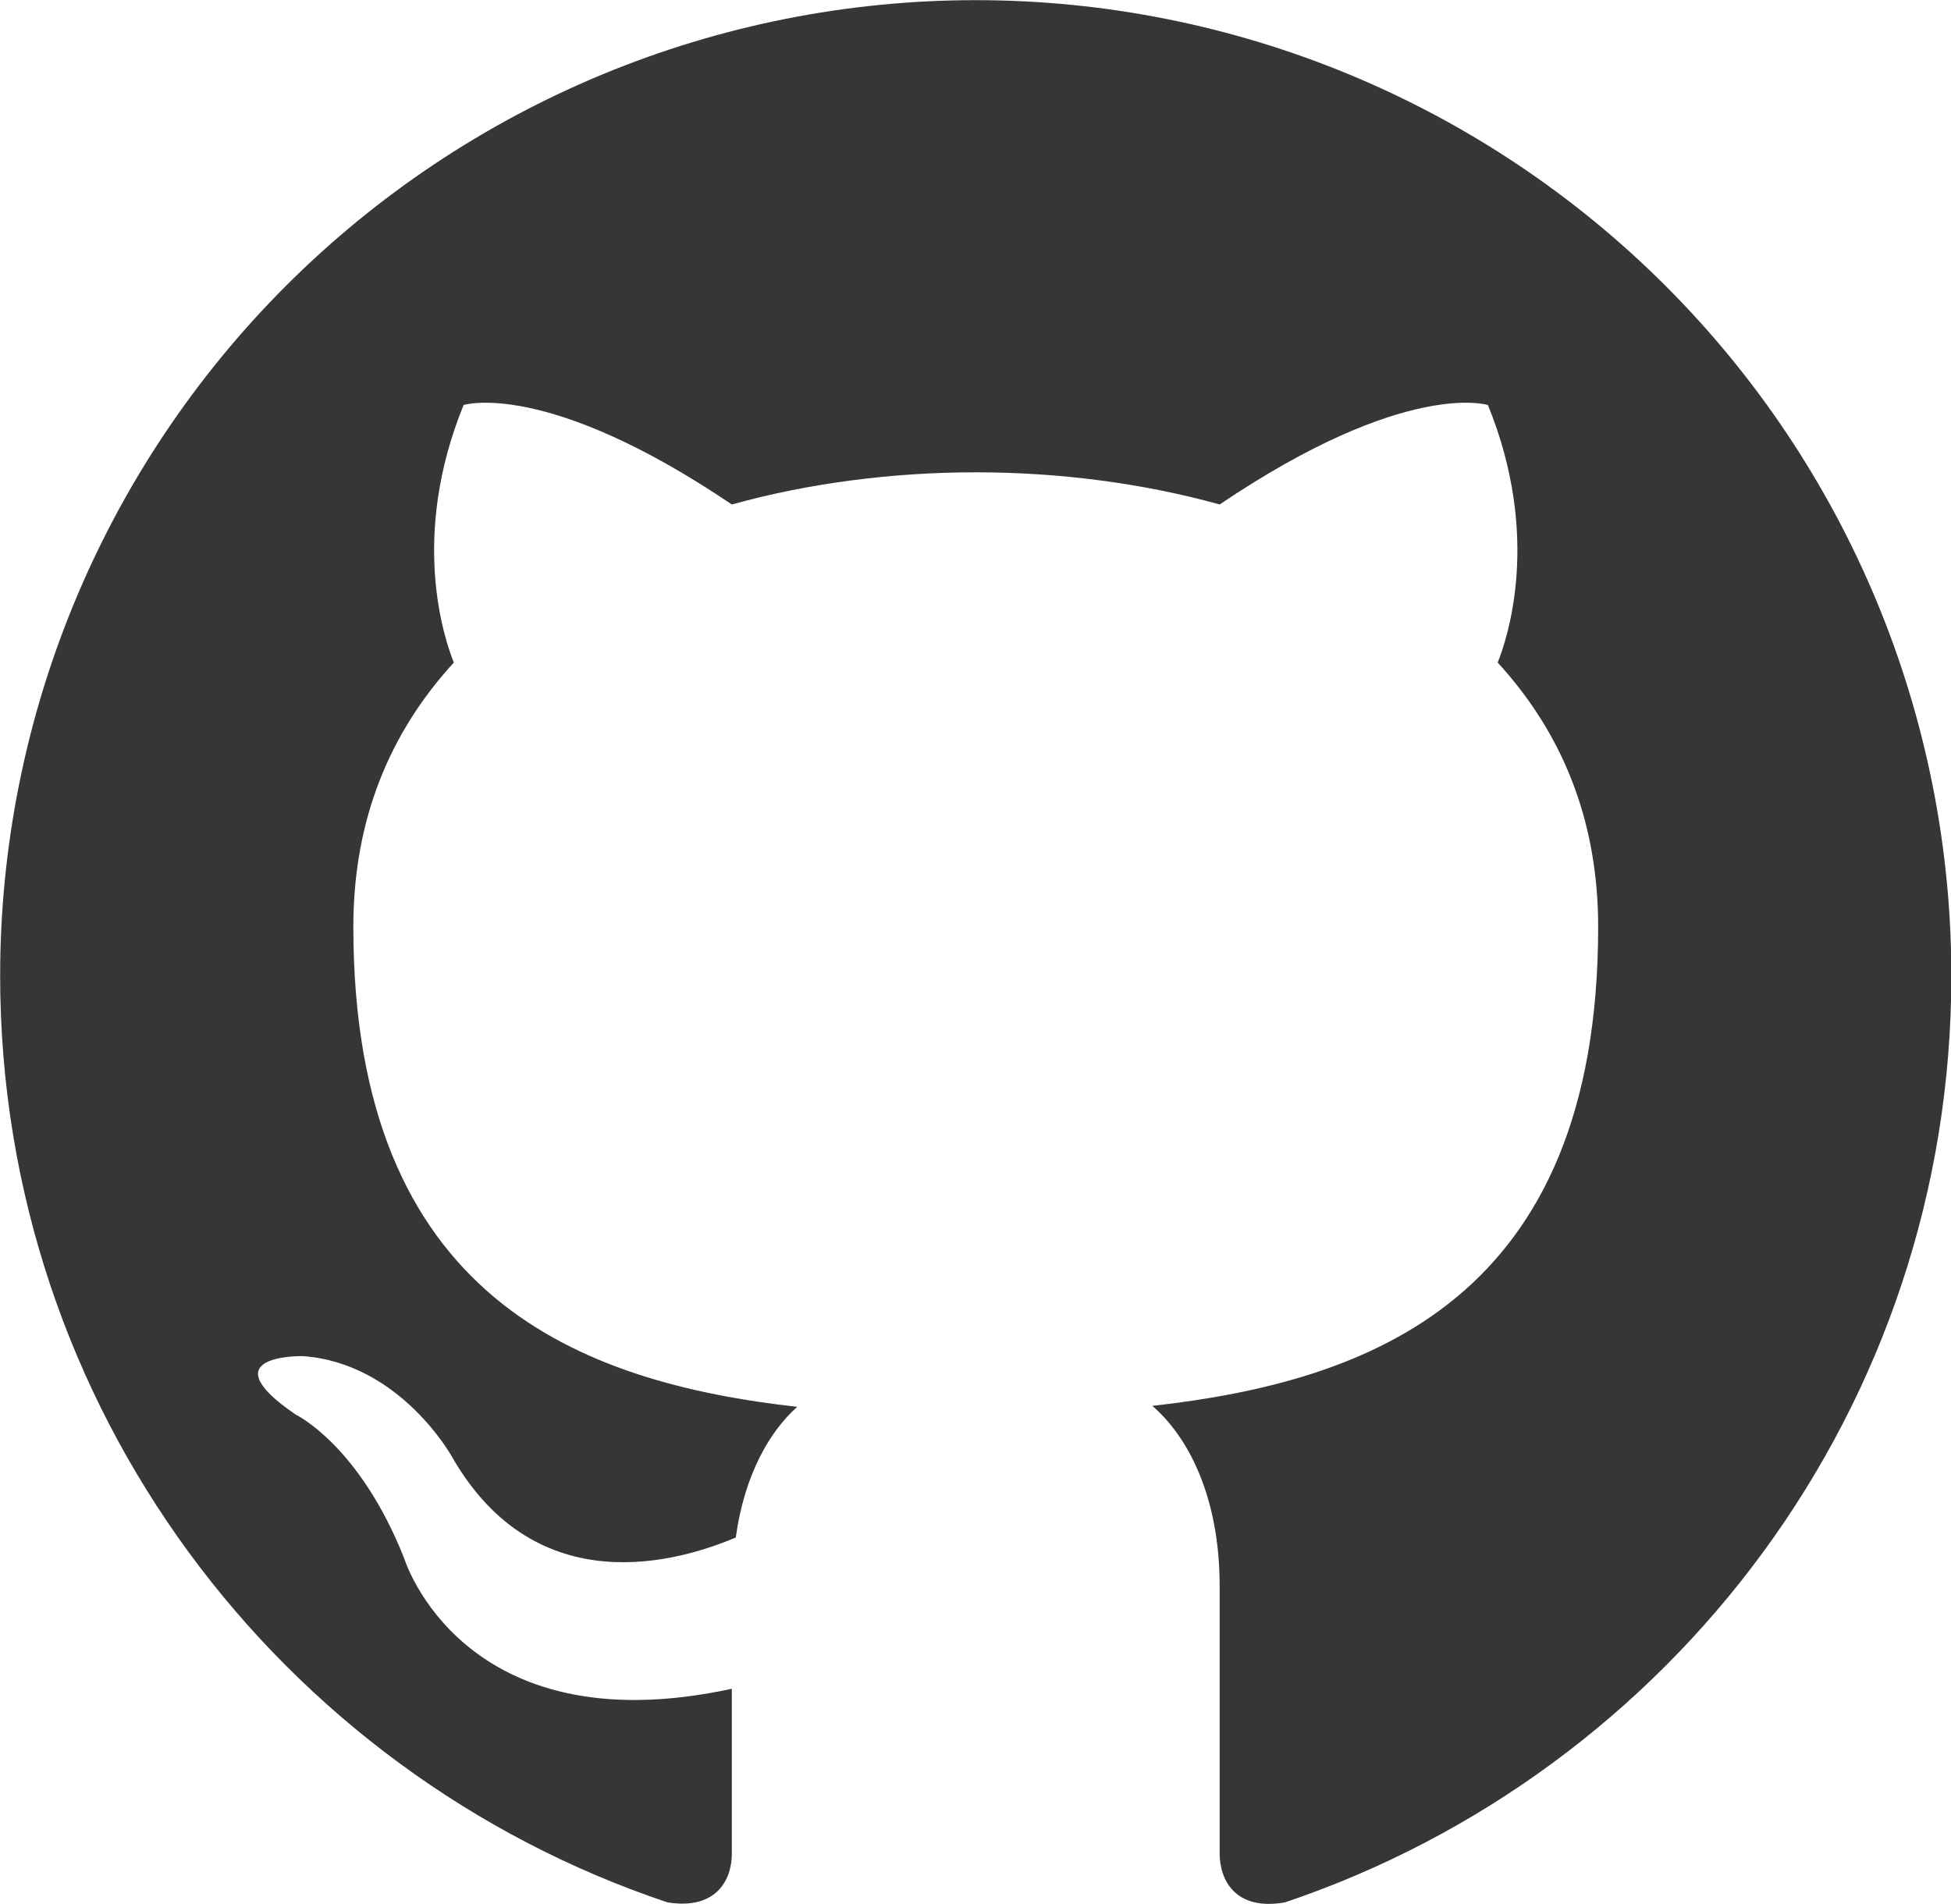
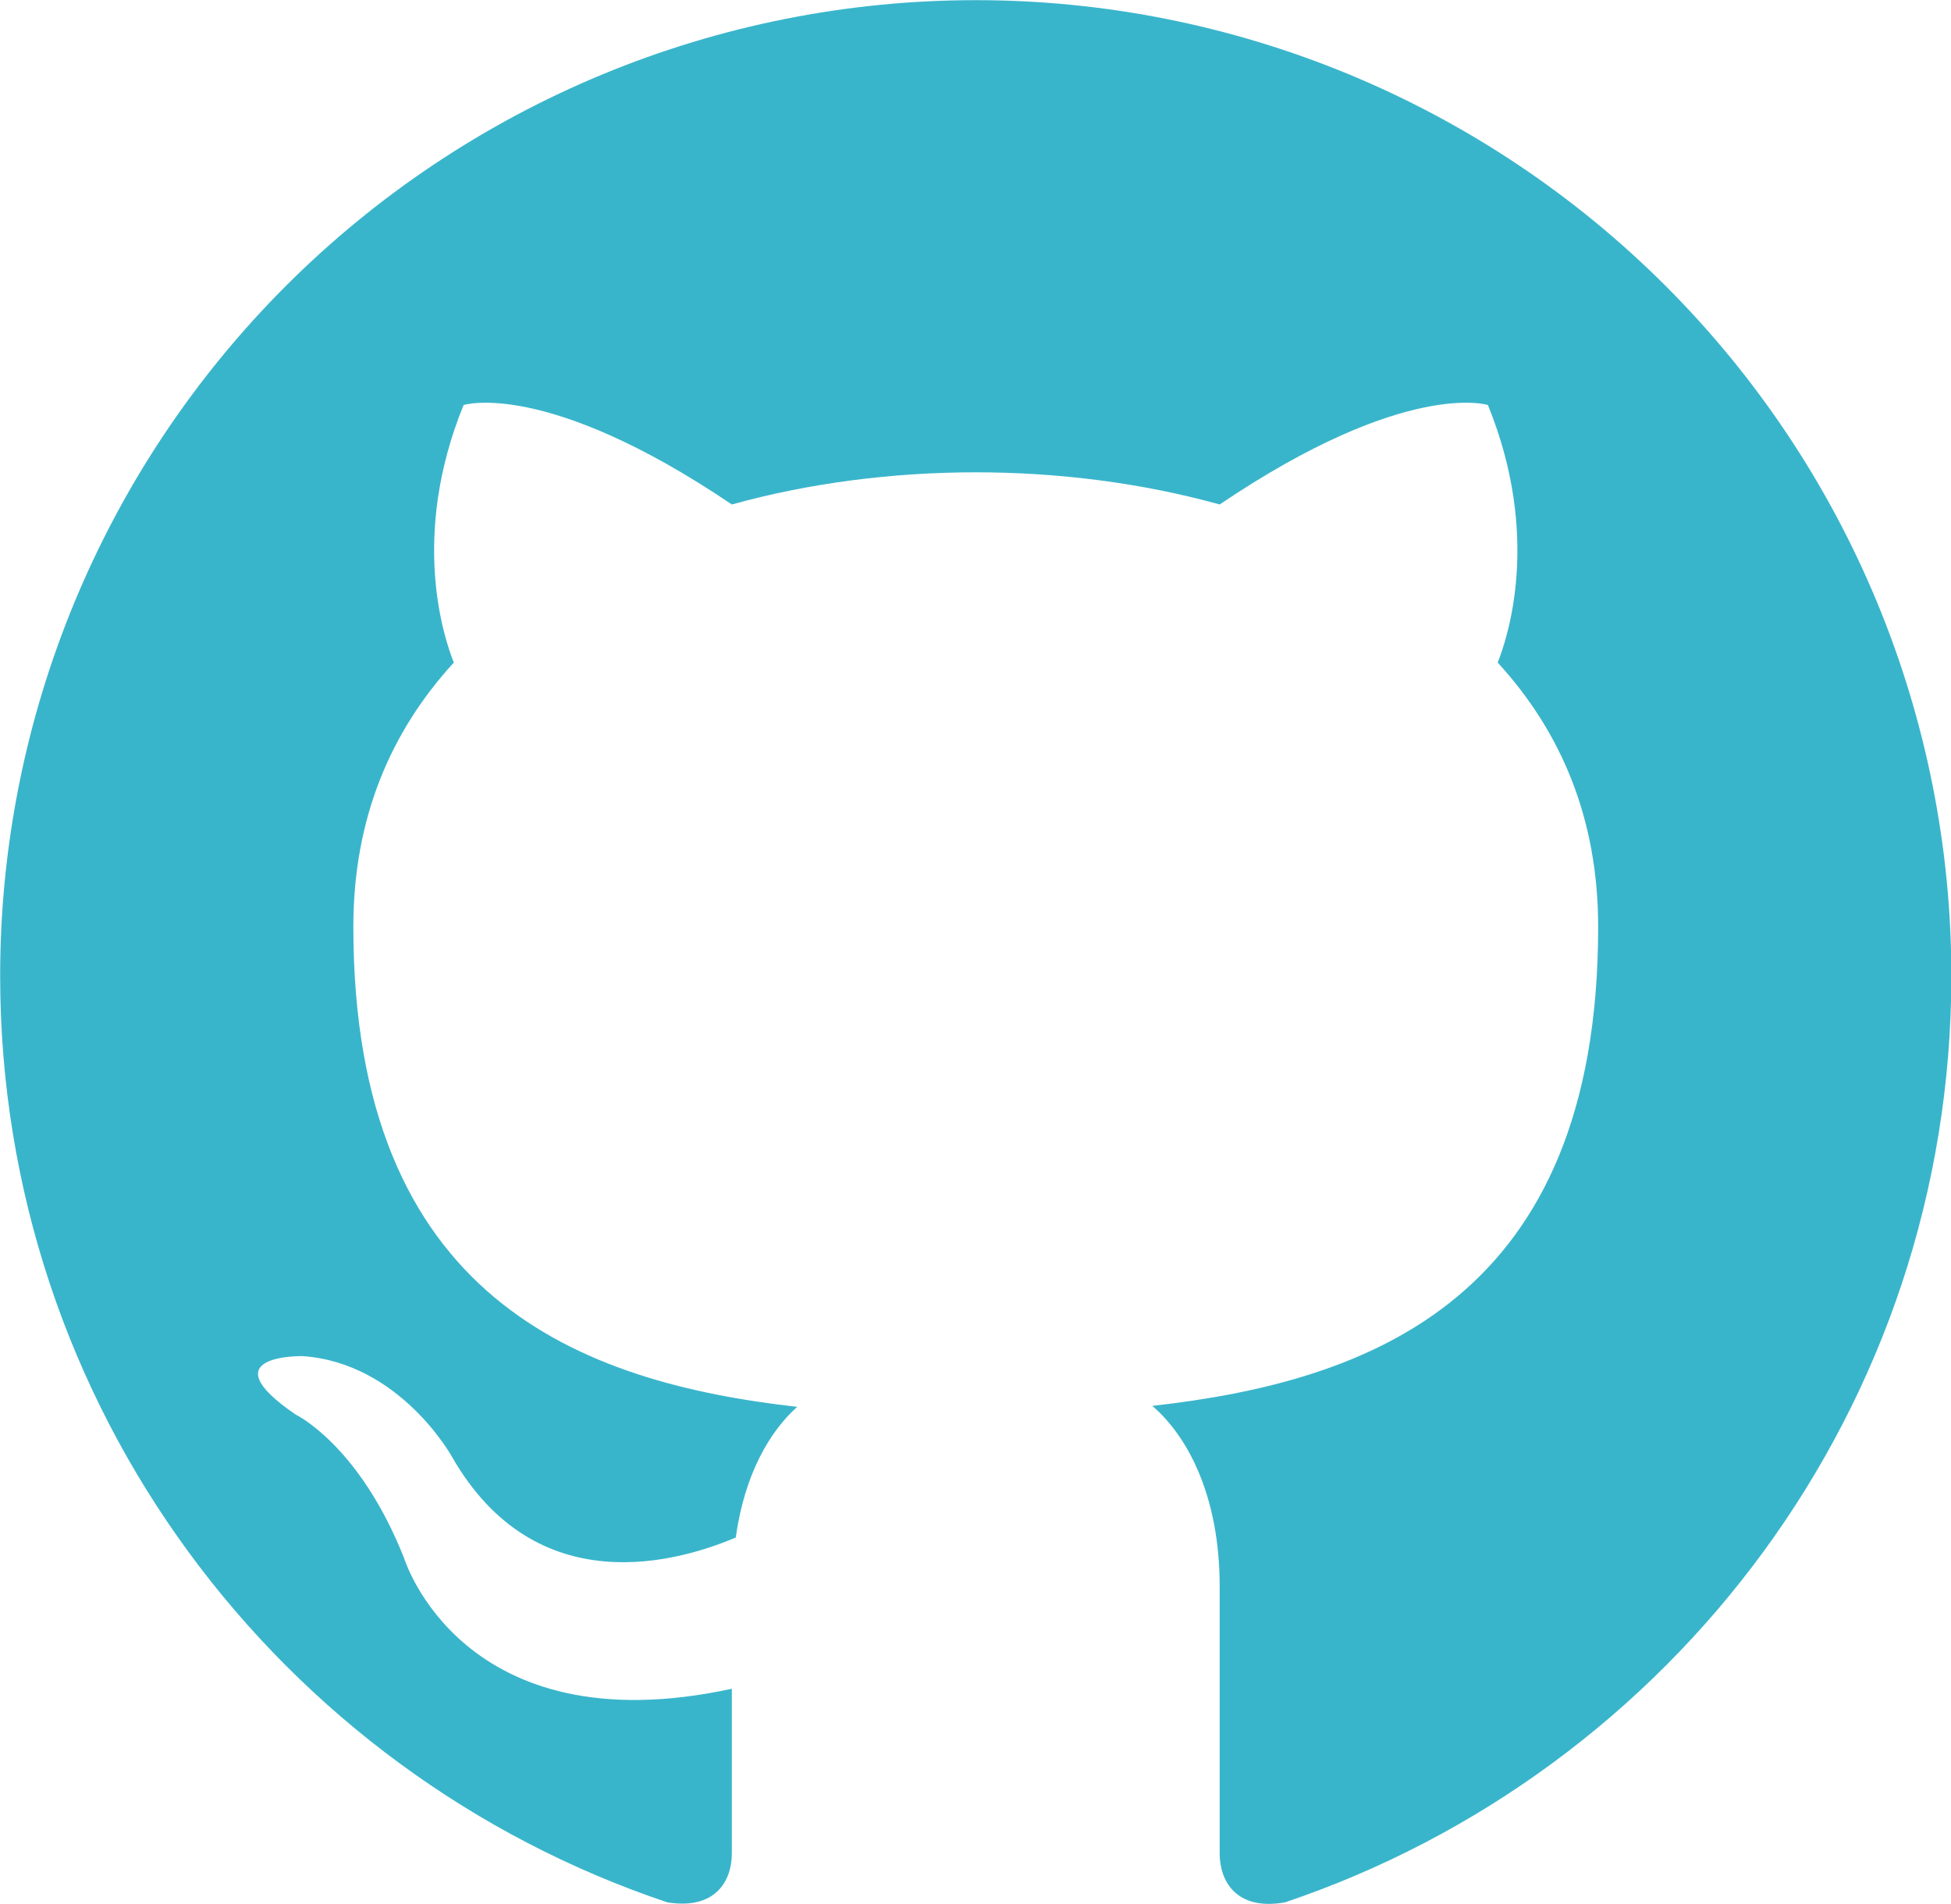
<svg xmlns="http://www.w3.org/2000/svg" fill="none" viewBox="0.83 0.83 38.33 37.4">
-   <path d="M20 0.833C17.483 0.833 14.991 1.329 12.665 2.292C10.34 3.256 8.227 4.667 6.447 6.447C2.853 10.042 0.833 14.917 0.833 20C0.833 28.472 6.334 35.659 13.943 38.208C14.902 38.362 15.208 37.767 15.208 37.25V34.011C9.899 35.161 8.768 31.442 8.768 31.442C7.887 29.219 6.641 28.625 6.641 28.625C4.897 27.437 6.775 27.475 6.775 27.475C8.692 27.609 9.707 29.449 9.707 29.449C11.375 32.362 14.193 31.5 15.285 31.04C15.457 29.794 15.956 28.951 16.492 28.472C12.238 27.992 7.772 26.344 7.772 19.042C7.772 16.914 8.5 15.208 9.746 13.848C9.554 13.368 8.883 11.375 9.938 8.788C9.938 8.788 11.547 8.27 15.208 10.742C16.723 10.321 18.371 10.11 20 10.11C21.629 10.11 23.277 10.321 24.792 10.742C28.453 8.27 30.062 8.788 30.062 8.788C31.117 11.375 30.446 13.368 30.254 13.848C31.5 15.208 32.228 16.914 32.228 19.042C32.228 26.363 27.743 27.973 23.469 28.453C24.159 29.047 24.792 30.216 24.792 31.998V37.25C24.792 37.767 25.098 38.381 26.076 38.208C33.685 35.64 39.167 28.472 39.167 20C39.167 17.483 38.671 14.991 37.708 12.665C36.745 10.34 35.333 8.227 33.553 6.447C31.773 4.667 29.66 3.256 27.335 2.292C25.009 1.329 22.517 0.833 20 0.833Z" fill="#363636" />
+   <path d="M20 0.833C17.483 0.833 14.991 1.329 12.665 2.292C10.34 3.256 8.227 4.667 6.447 6.447C2.853 10.042 0.833 14.917 0.833 20C0.833 28.472 6.334 35.659 13.943 38.208C14.902 38.362 15.208 37.767 15.208 37.25V34.011C9.899 35.161 8.768 31.442 8.768 31.442C7.887 29.219 6.641 28.625 6.641 28.625C4.897 27.437 6.775 27.475 6.775 27.475C8.692 27.609 9.707 29.449 9.707 29.449C11.375 32.362 14.193 31.5 15.285 31.04C15.457 29.794 15.956 28.951 16.492 28.472C12.238 27.992 7.772 26.344 7.772 19.042C7.772 16.914 8.5 15.208 9.746 13.848C9.554 13.368 8.883 11.375 9.938 8.788C9.938 8.788 11.547 8.27 15.208 10.742C16.723 10.321 18.371 10.11 20 10.11C21.629 10.11 23.277 10.321 24.792 10.742C28.453 8.27 30.062 8.788 30.062 8.788C31.117 11.375 30.446 13.368 30.254 13.848C31.5 15.208 32.228 16.914 32.228 19.042C32.228 26.363 27.743 27.973 23.469 28.453C24.159 29.047 24.792 30.216 24.792 31.998V37.25C24.792 37.767 25.098 38.381 26.076 38.208C33.685 35.64 39.167 28.472 39.167 20C39.167 17.483 38.671 14.991 37.708 12.665C36.745 10.34 35.333 8.227 33.553 6.447C31.773 4.667 29.66 3.256 27.335 2.292C25.009 1.329 22.517 0.833 20 0.833Z" fill="#39B5CB" />
</svg>
